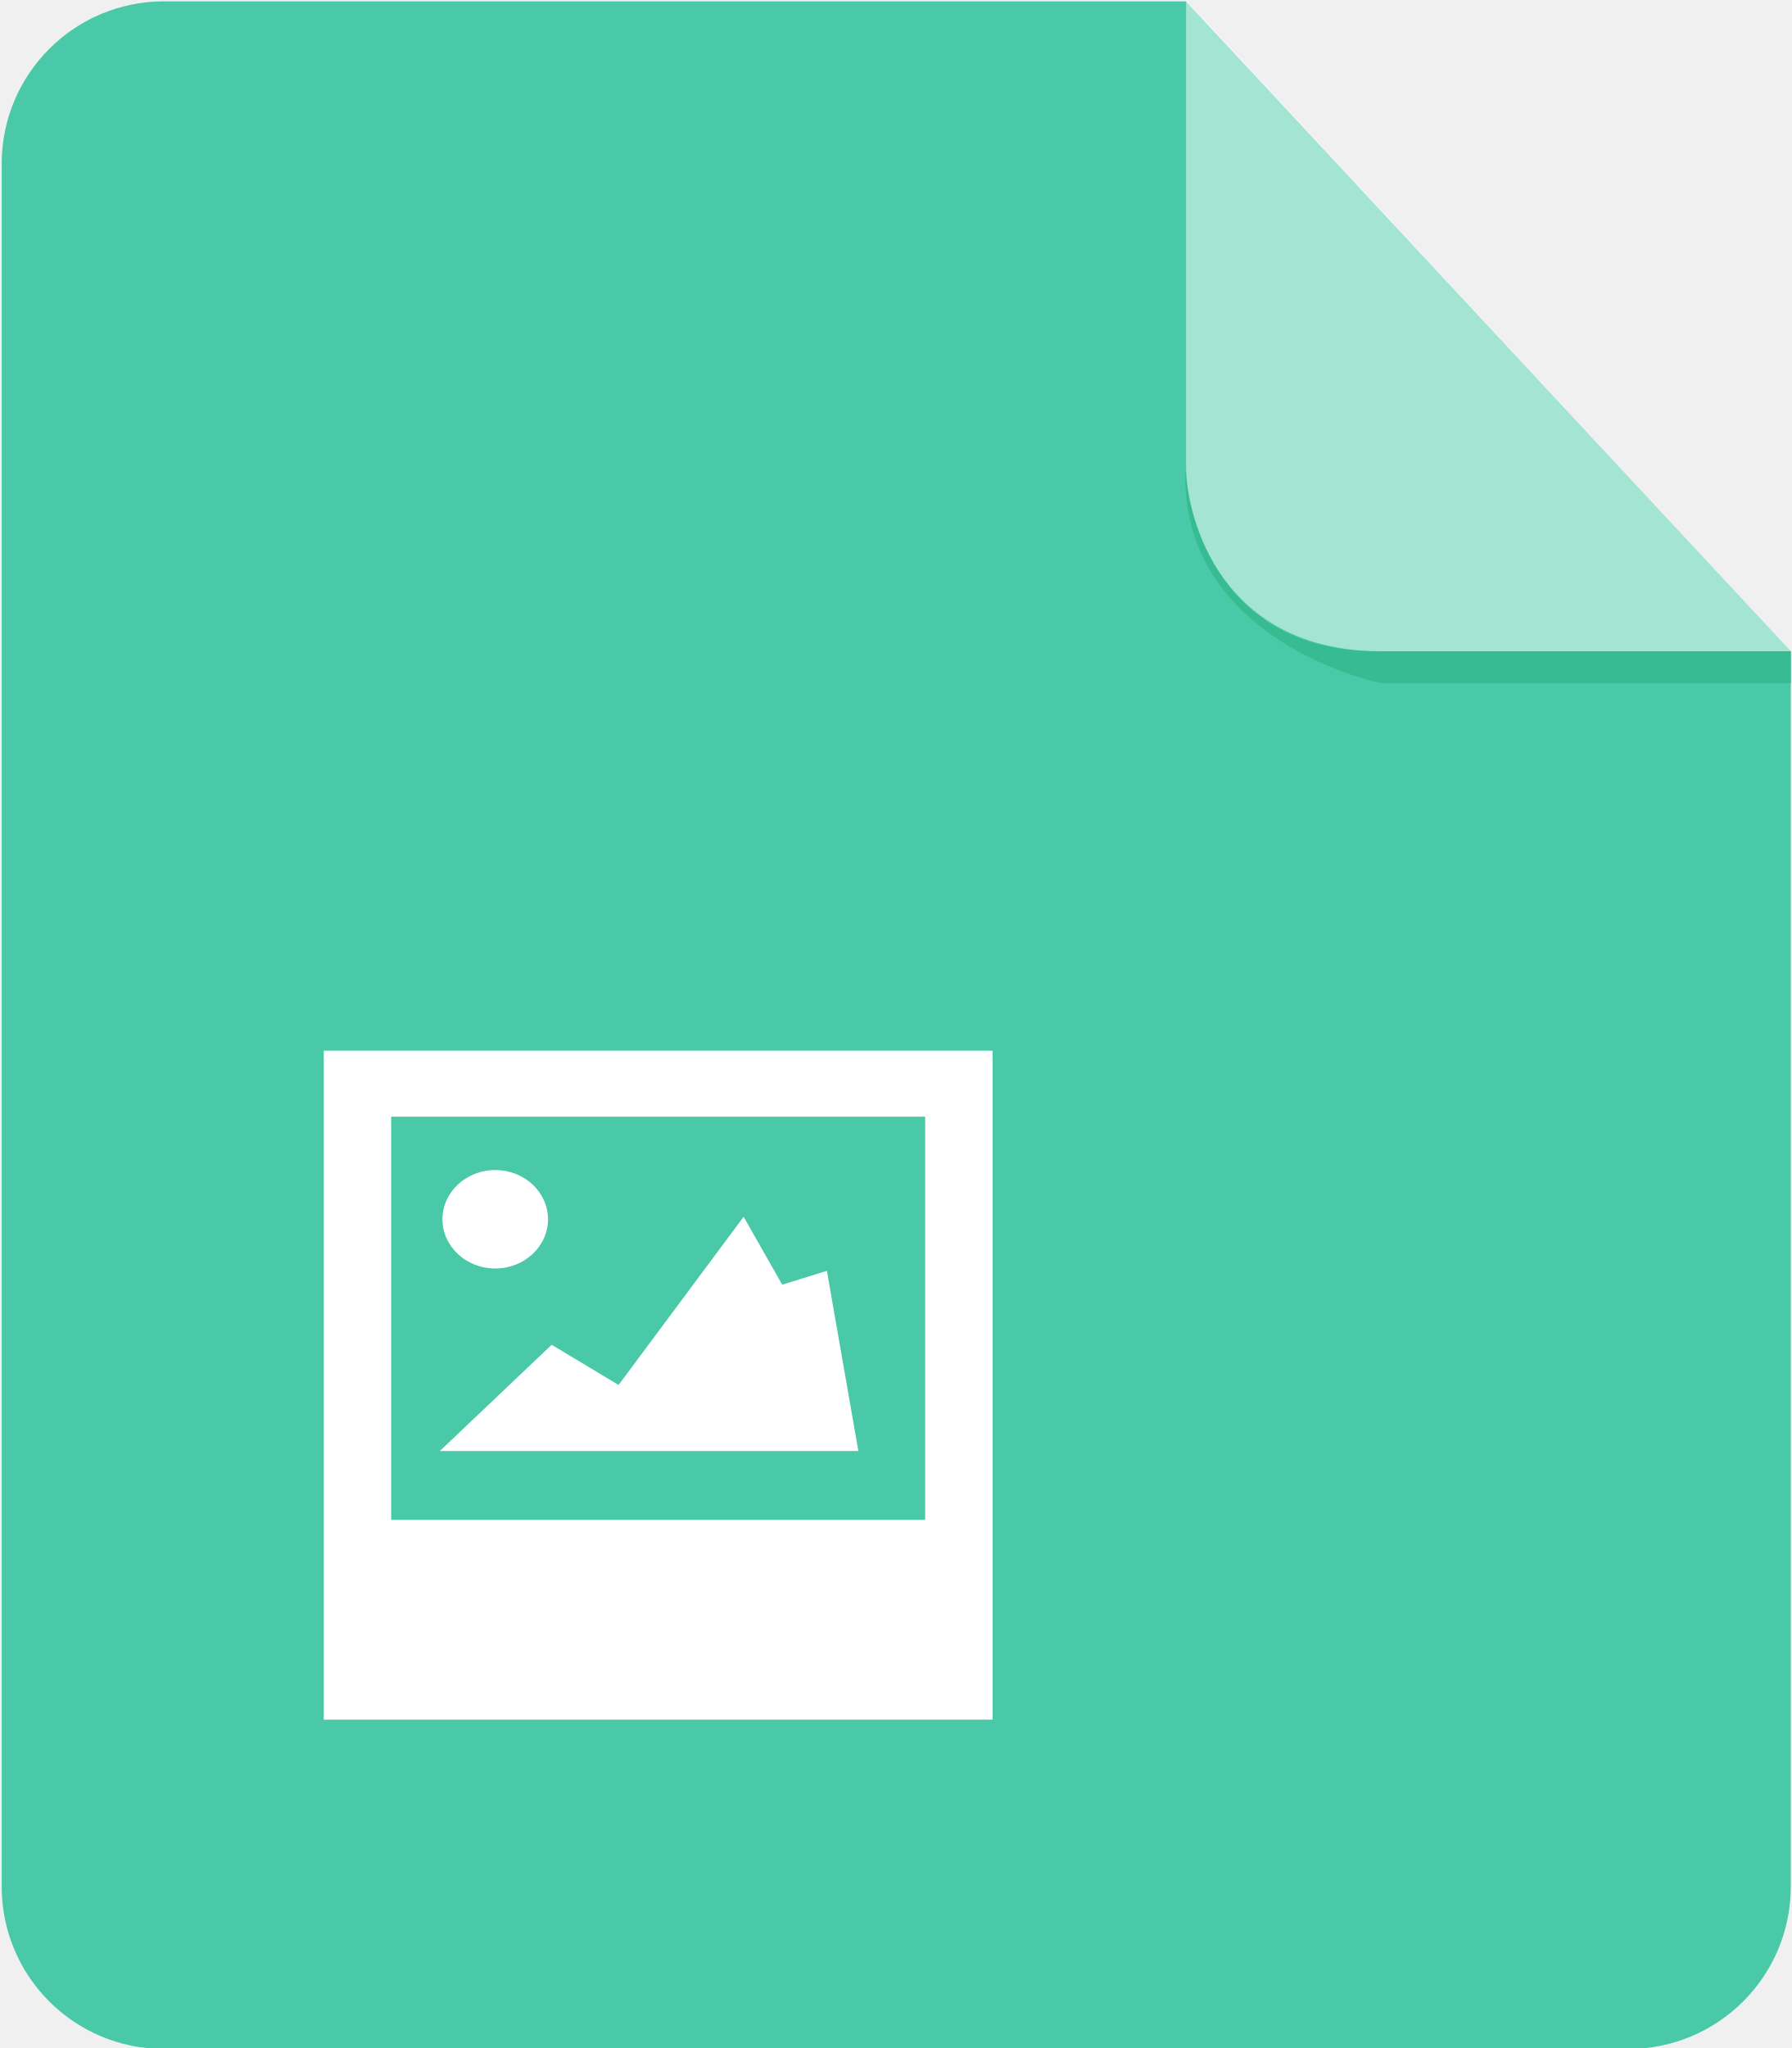
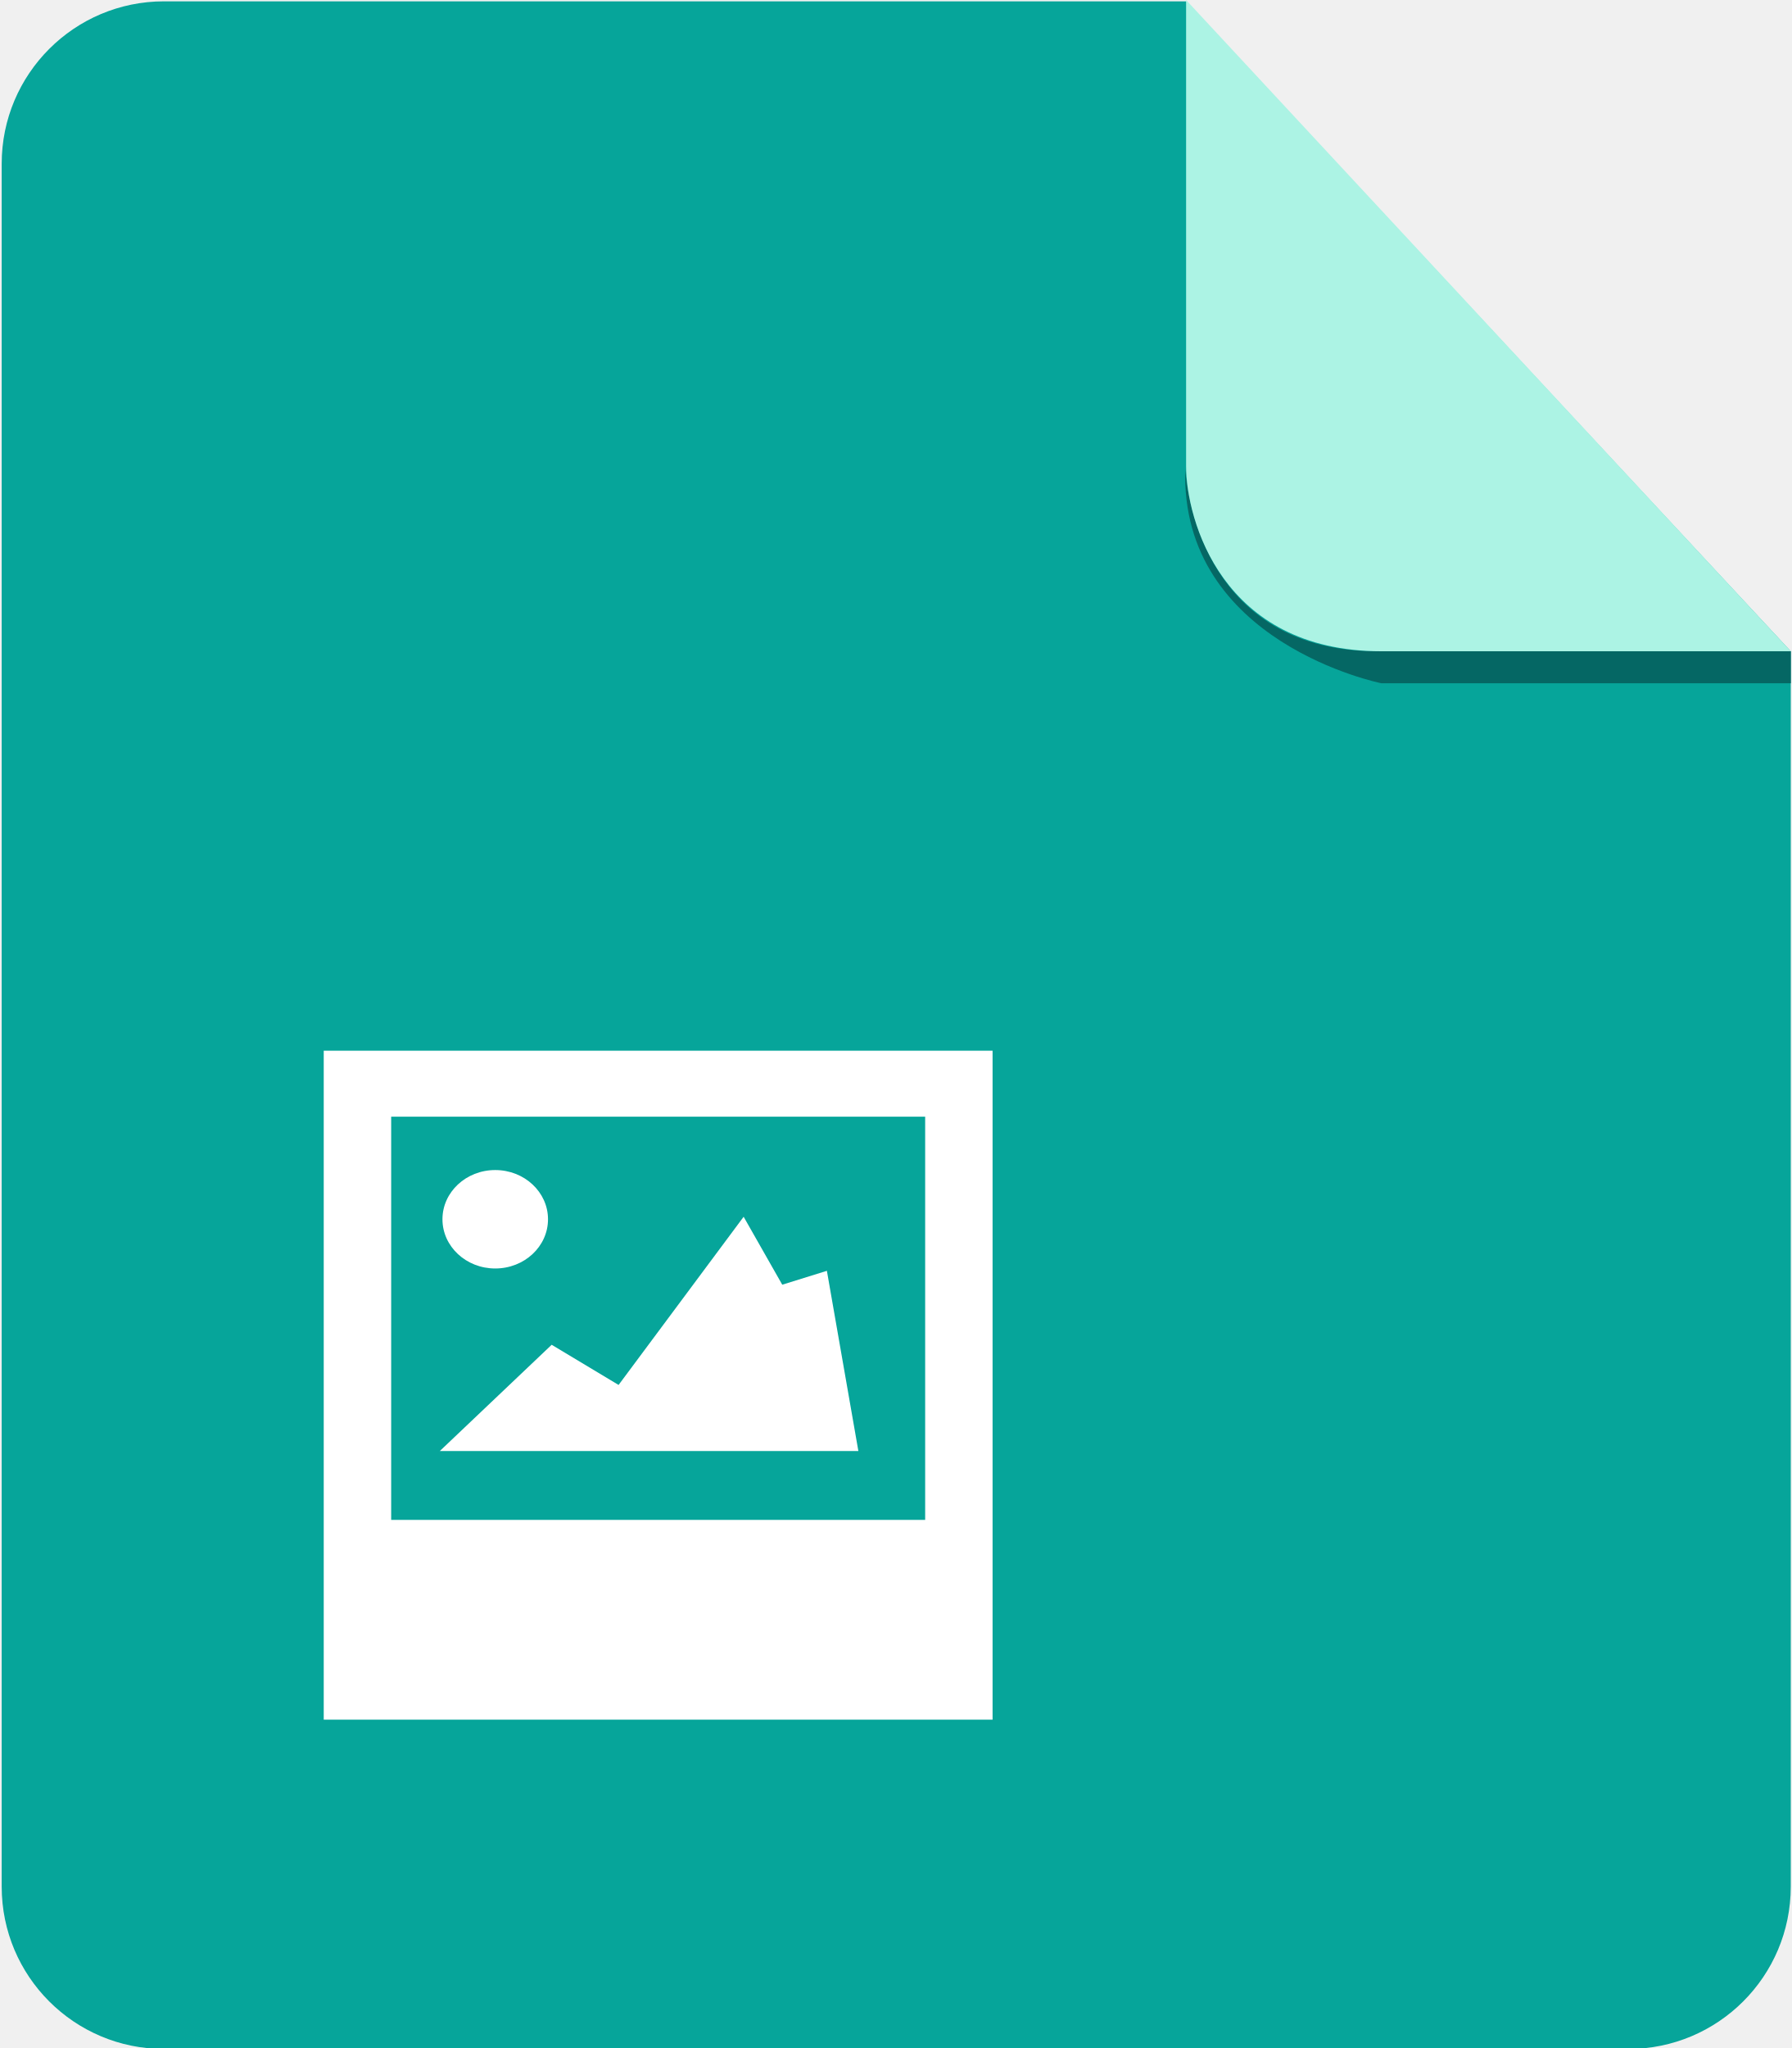
<svg xmlns="http://www.w3.org/2000/svg" width="56" height="64" viewBox="0 0 56 64">
  <g fill-rule="evenodd" clip-rule="evenodd">
-     <path d="M5.125.042c-2.801 0-5.072 2.273-5.072 5.074v53.841c0 2.803 2.271 5.073 5.072 5.073h45.775c2.801 0 5.074-2.271 5.074-5.073v-38.604l-18.904-20.311h-31.945z" fill="#49C9A7" />
-     <path d="M55.977 20.352v1h-12.799s-6.312-1.26-6.129-6.707c0 0 .208 5.707 6.004 5.707h12.924z" fill="#37BB91" />
-     <path d="M37.074 0v14.561c0 1.656 1.104 5.791 6.104 5.791h12.799l-18.903-20.352z" opacity=".5" fill="#fff" />
+     <path d="M5.125.042c-2.801 0-5.072 2.273-5.072 5.074v53.841c0 2.803 2.271 5.073 5.072 5.073h45.775c2.801 0 5.074-2.271 5.074-5.073v-38.604l-18.904-20.311h-31.945z" fill="#06A59A" />
+     <path d="M55.977 20.352v1h-12.799s-6.312-1.26-6.129-6.707c0 0 .208 5.707 6.004 5.707h12.924z" fill="#056764" />
+     <path d="M37.074 0v14.561c0 1.656 1.104 5.791 6.104 5.791h12.799l-18.903-20.352z" fill="#ACF3E4" />
  </g>
  <path d="M10.119 53.739v-20.904h20.906v20.904h-20.906zm18.799-18.843h-16.691v12.6h16.691v-12.6zm-9.583 8.384l3.909-5.256 1.207 2.123 1.395-.434.984 5.631h-13.082l3.496-3.32 2.091 1.256zm-3.856-3.64c-.91 0-1.649-.688-1.649-1.538 0-.849.739-1.538 1.649-1.538.912 0 1.65.689 1.65 1.538 0 .85-.738 1.538-1.65 1.538z" fill-rule="evenodd" clip-rule="evenodd" fill="#fff" />
</svg>
